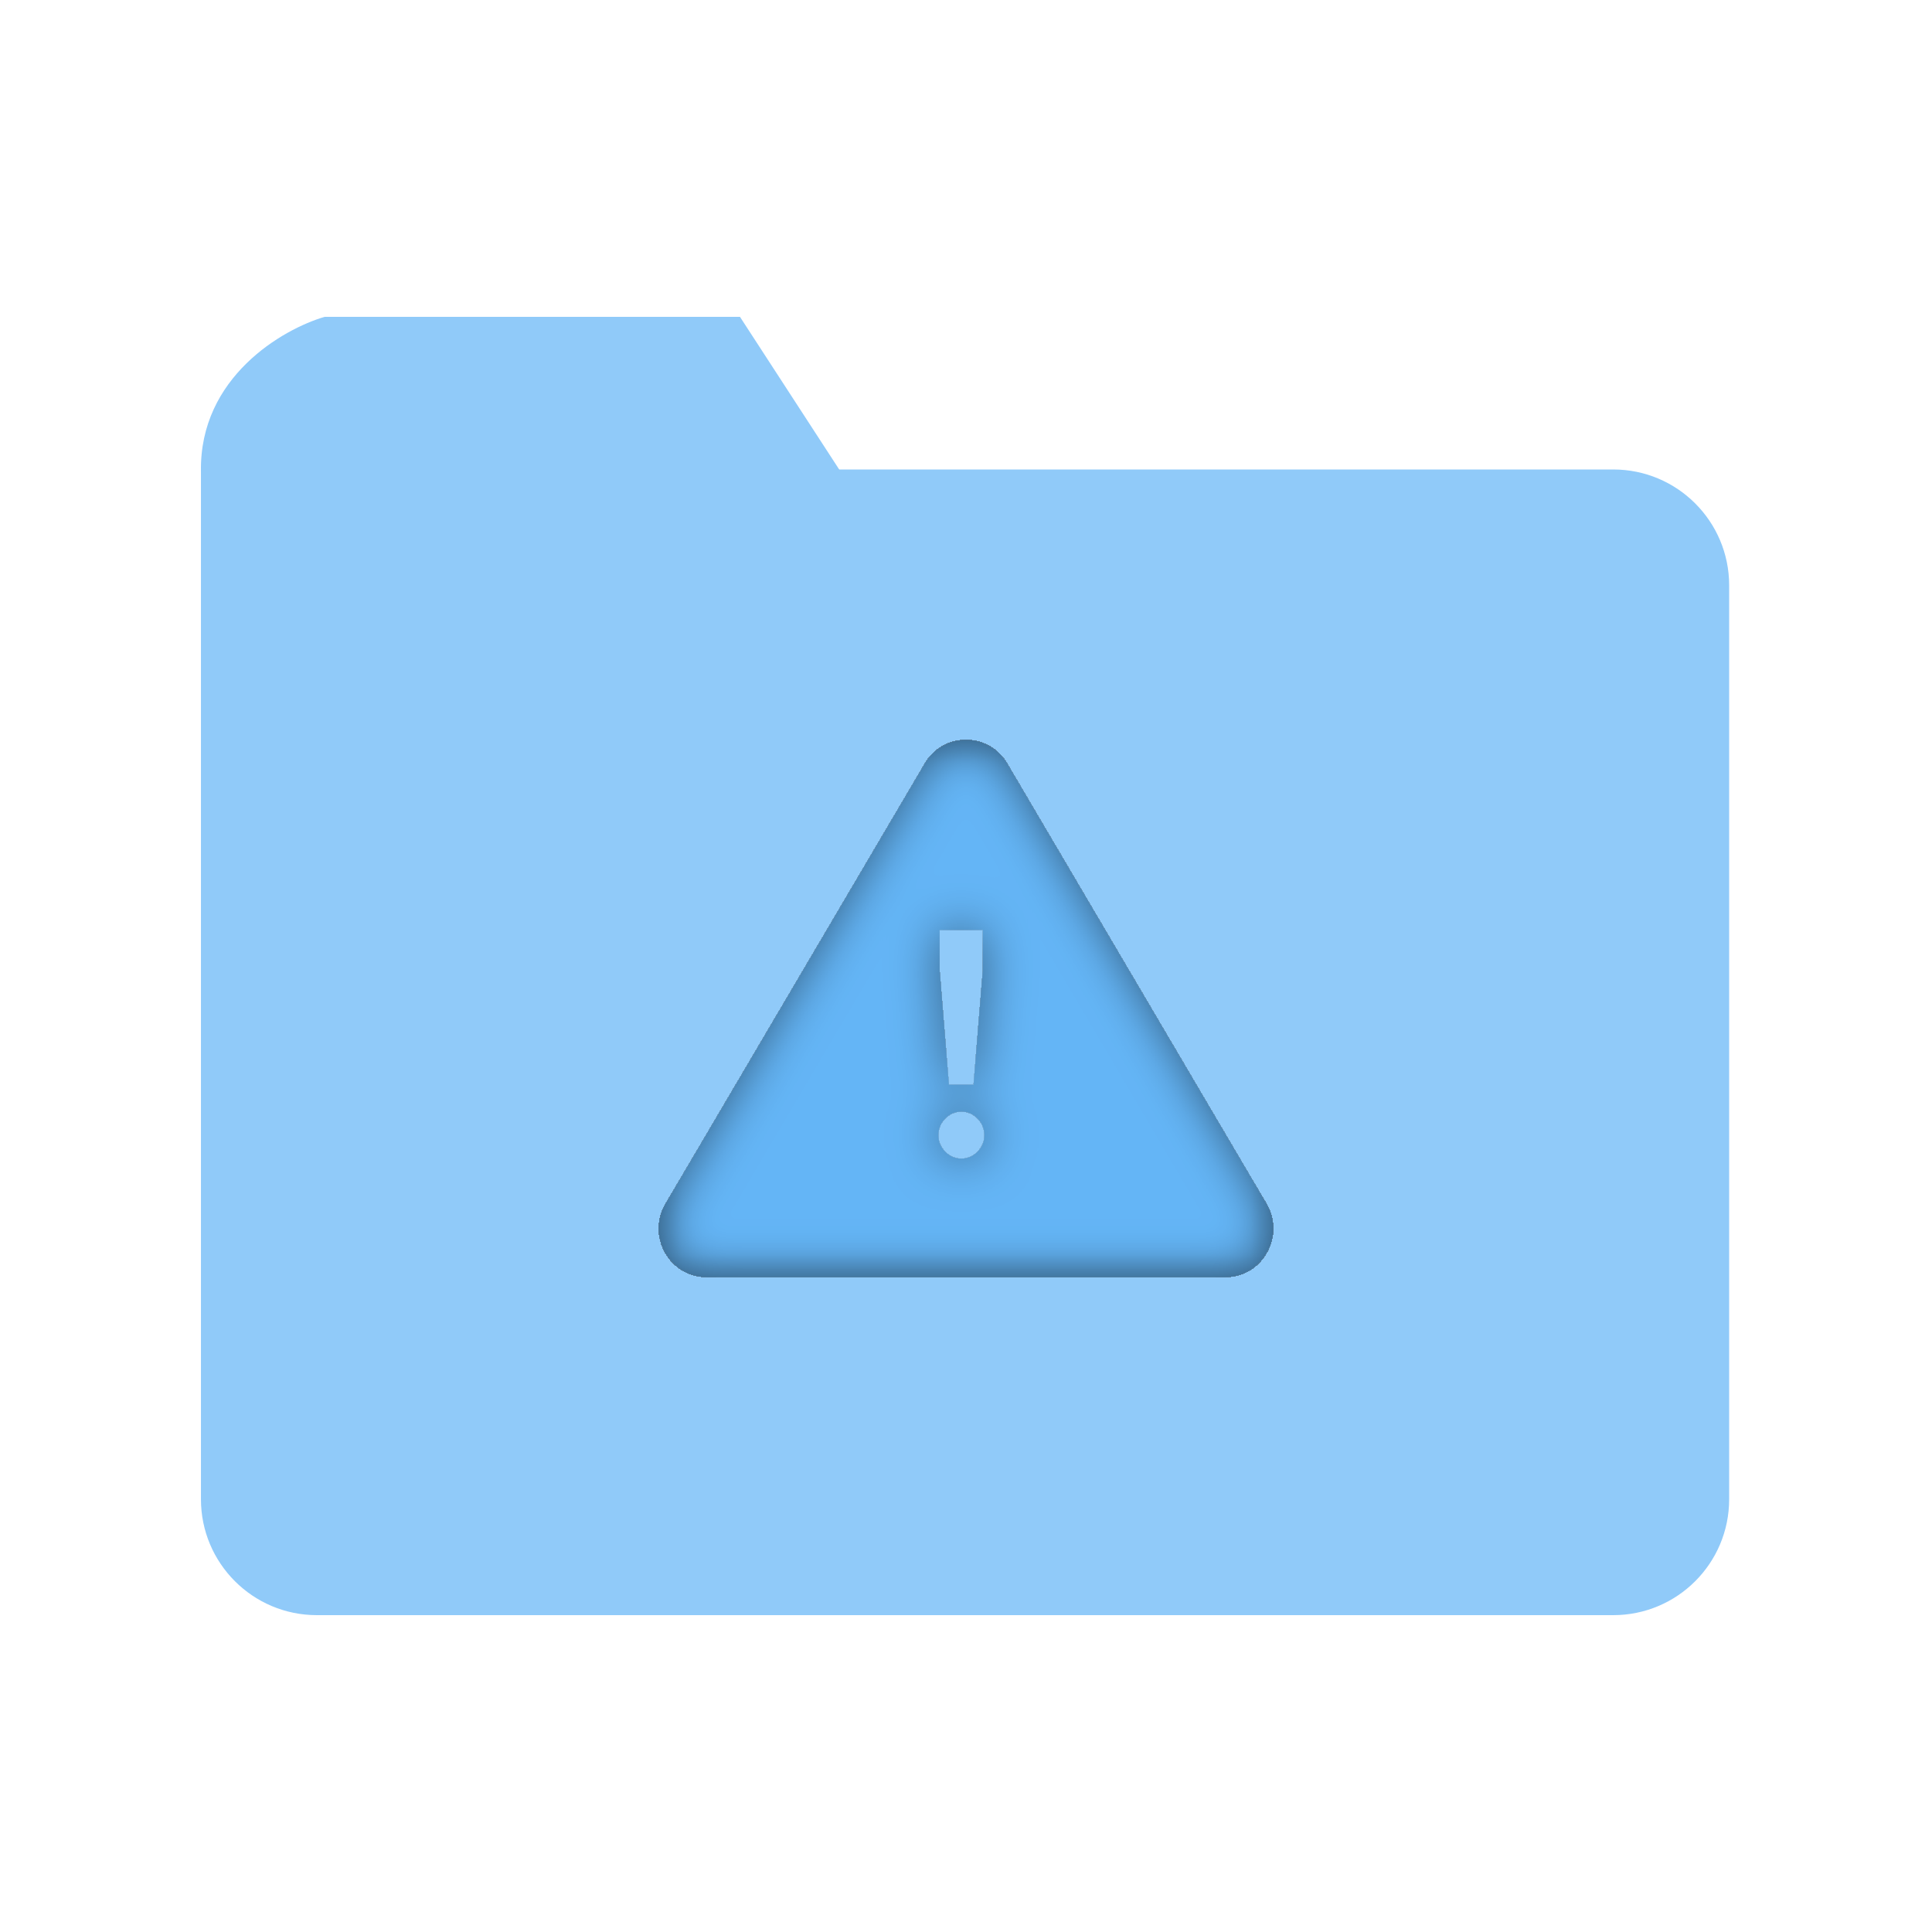
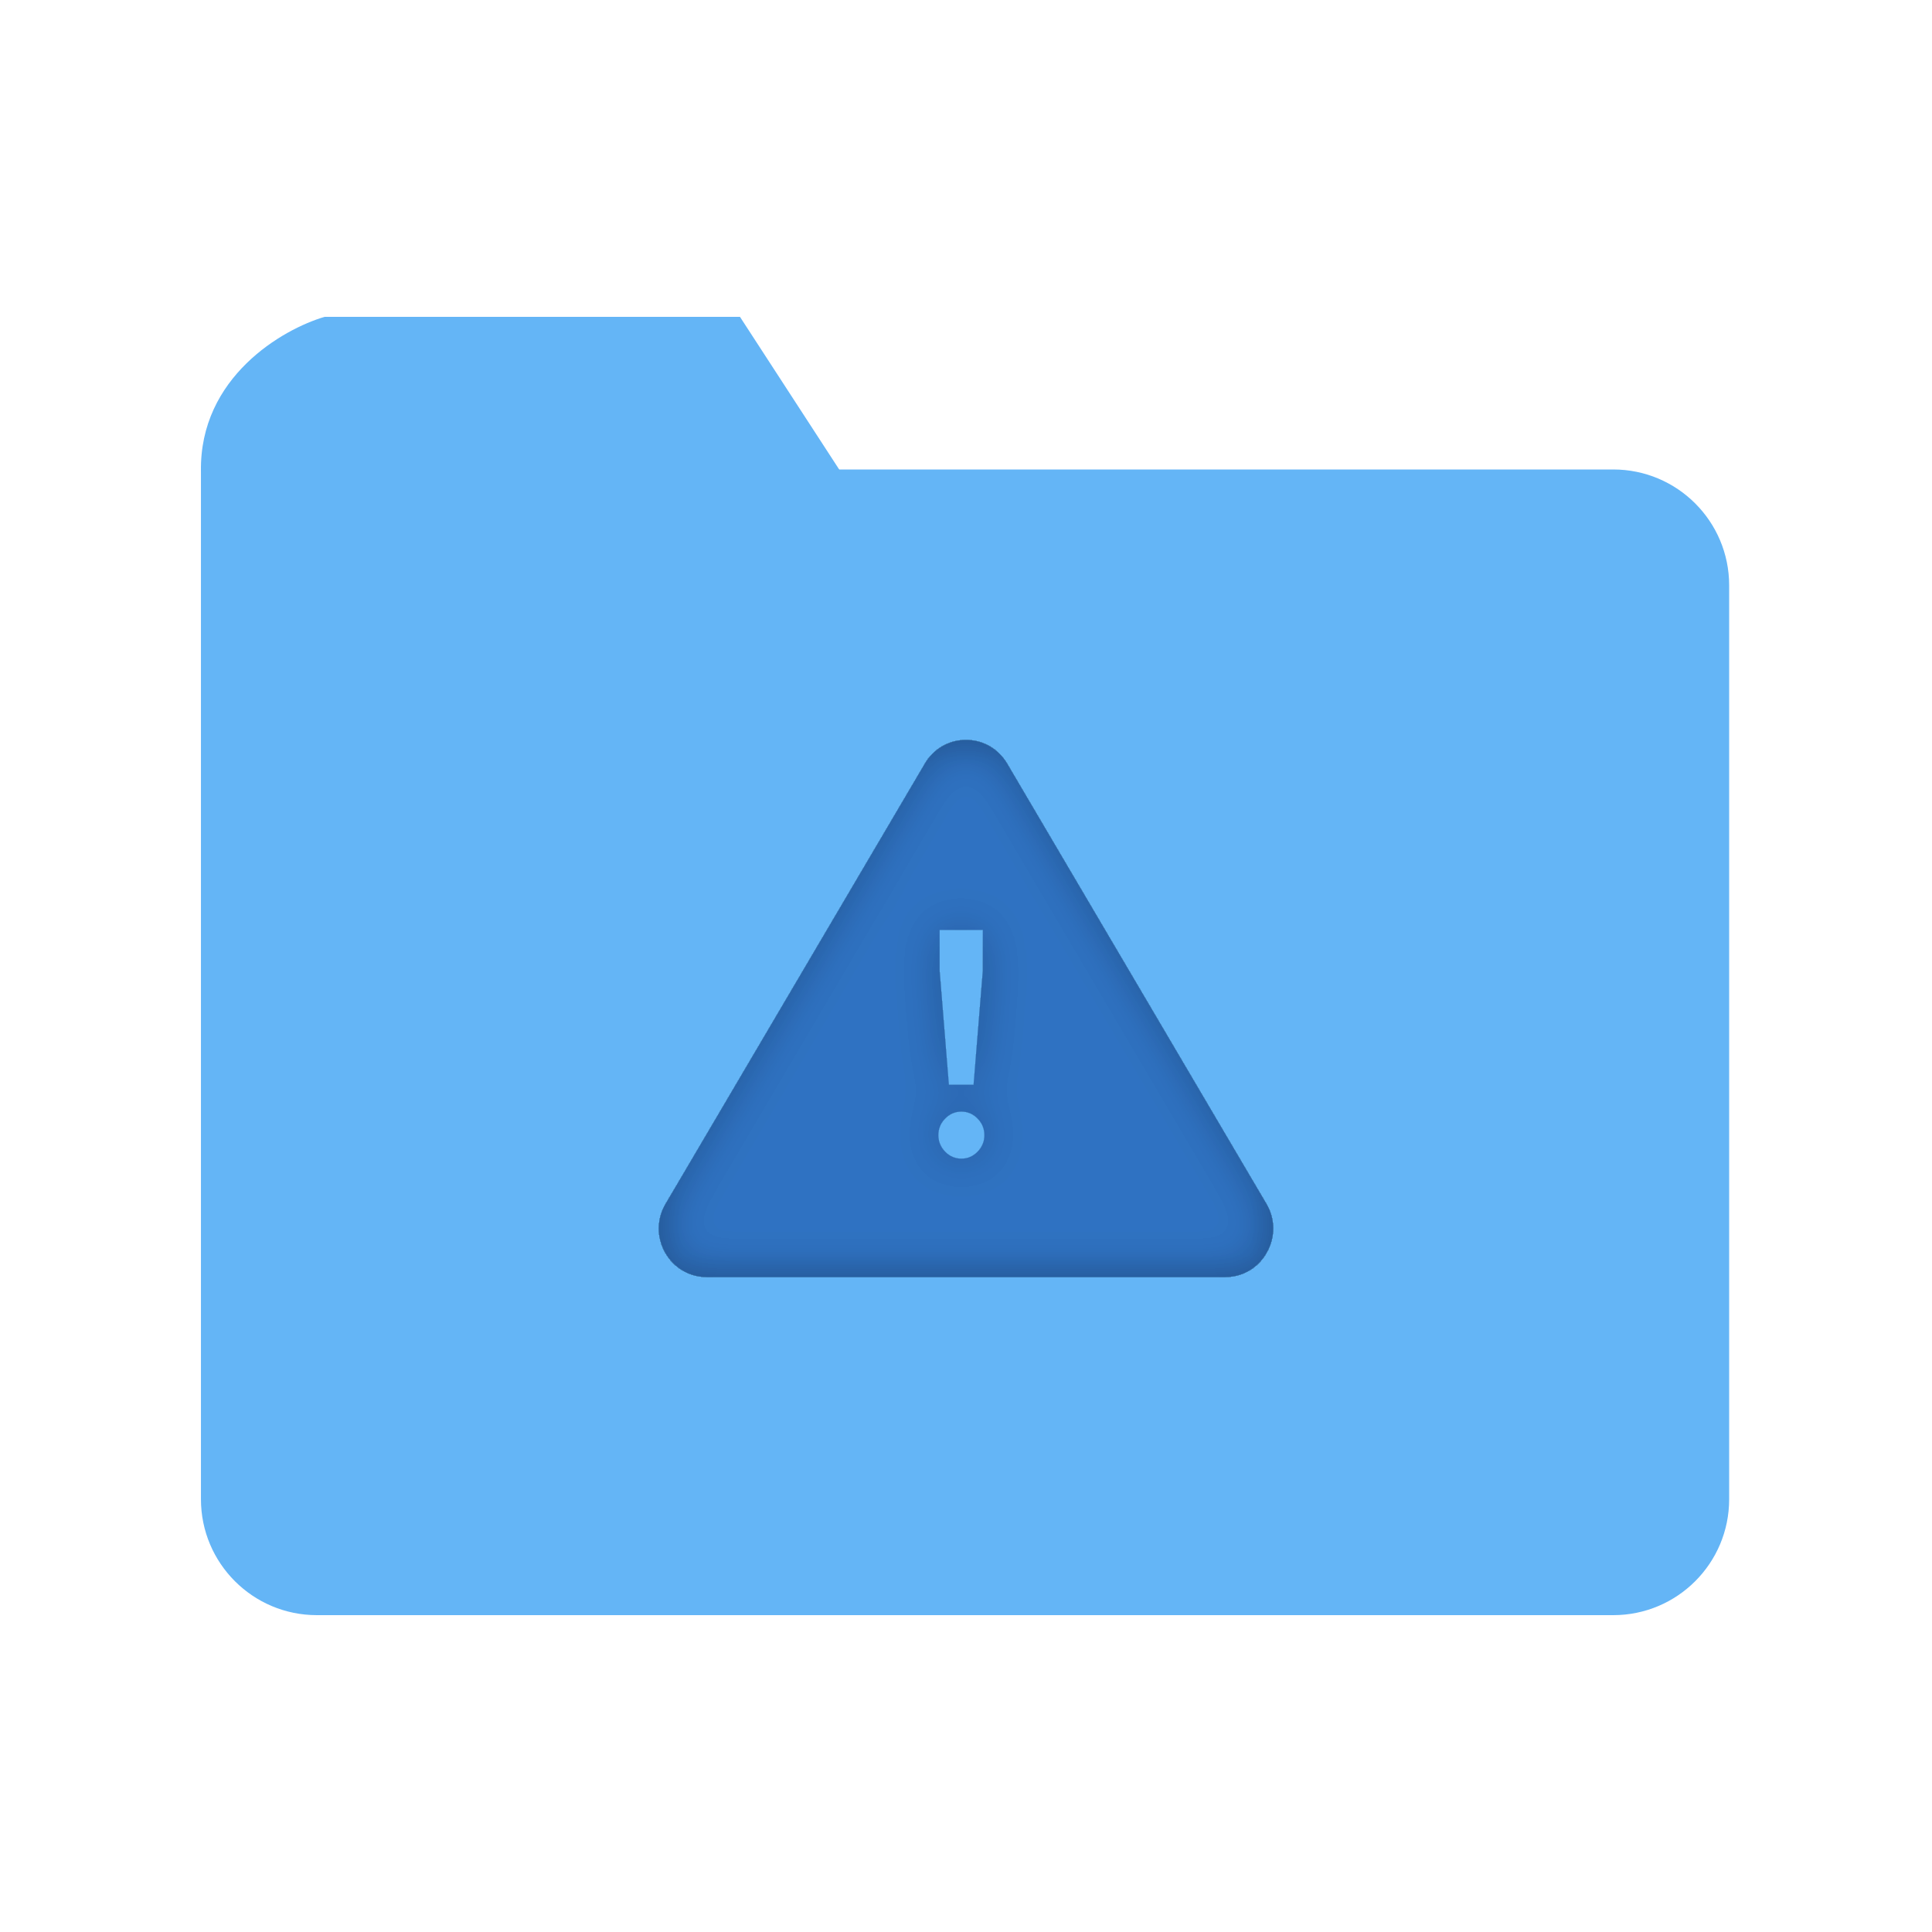
<svg xmlns="http://www.w3.org/2000/svg" width="1000" height="1000" viewBox="0 0 1000 1000" fill="none">
-   <path d="M104.011 243H835.011C868.148 243 895.011 269.863 895.011 303V776C895.011 809.137 868.148 836 835.011 836H164.011C130.874 836 104.011 809.137 104.011 776V243Z" fill="#90CAF9" />
-   <path d="M168.011 164H383.011L435.011 244H104.011C103.211 195.2 146.344 170.333 168.011 164Z" fill="#90CAF9" />
+   <path d="M104.011 243H835.011C868.148 243 895.011 269.863 895.011 303V776C895.011 809.137 868.148 836 835.011 836H164.011C130.874 836 104.011 809.137 104.011 776V243Z" fill="#64B5F6" />
+   <path d="M168.011 164H383.011L435.011 244H104.011C103.211 195.2 146.344 170.333 168.011 164Z" fill="#64B5F6" />
  <g filter="url(#filter0_i)">
-     <path d="M655.431 623.006L521.3 395.245C516.729 387.567 508.781 383 499.971 383C491.228 383 483.213 387.567 478.709 395.245L344.578 623.006C339.875 630.949 339.808 640.481 344.379 648.49C348.883 656.3 356.898 661 365.84 661H634.169C643.111 661 651.126 656.3 655.563 648.49C660.2 640.481 660.134 630.949 655.431 623.006ZM486.331 481.328H508.725V502.423L503.925 561.458H491.131L486.331 502.423V481.328V481.328ZM506.005 596.124C503.66 598.522 500.859 599.724 497.609 599.724C494.355 599.724 491.554 598.522 489.21 596.124C486.861 593.726 485.691 590.869 485.691 587.54C485.691 584.217 486.861 581.354 489.21 578.956C491.554 576.557 494.355 575.355 497.609 575.355C500.859 575.355 503.66 576.557 506.005 578.956C508.35 581.354 509.524 584.217 509.524 587.54C509.524 590.869 508.35 593.726 506.005 596.124Z" fill="#64B5F6" />
+     <path d="M655.431 623.006L521.3 395.245C516.729 387.567 508.781 383 499.971 383C491.228 383 483.213 387.567 478.709 395.245L344.578 623.006C339.875 630.949 339.808 640.481 344.379 648.49C348.883 656.3 356.898 661 365.84 661H634.169C643.111 661 651.126 656.3 655.563 648.49C660.2 640.481 660.134 630.949 655.431 623.006ZM486.331 481.328H508.725V502.423L503.925 561.458H491.131L486.331 502.423V481.328ZM506.005 596.124C503.66 598.522 500.859 599.724 497.609 599.724C494.355 599.724 491.554 598.522 489.21 596.124C486.861 593.726 485.691 590.869 485.691 587.54C485.691 584.217 486.861 581.354 489.21 578.956C491.554 576.557 494.355 575.355 497.609 575.355C500.859 575.355 503.66 576.557 506.005 578.956C508.35 581.354 509.524 584.217 509.524 587.54C509.524 590.869 508.35 593.726 506.005 596.124Z" fill="#0D47A1" fill-opacity="0.6" />
  </g>
  <defs>
    <filter id="filter0_i" x="341" y="383" width="318" height="278" filterUnits="userSpaceOnUse" color-interpolation-filters="sRGB">
      <feFlood flood-opacity="0" result="BackgroundImageFix" />
      <feBlend mode="normal" in="SourceGraphic" in2="BackgroundImageFix" result="shape" />
      <feColorMatrix in="SourceAlpha" type="matrix" values="0 0 0 0 0 0 0 0 0 0 0 0 0 0 0 0 0 0 127 0" result="hardAlpha" />
      <feOffset />
      <feGaussianBlur stdDeviation="12.5" />
      <feComposite in2="hardAlpha" operator="arithmetic" k2="-1" k3="1" />
-       <feColorMatrix type="matrix" values="0 0 0 0 0 0 0 0 0 0 0 0 0 0 0 0 0 0 0.5 0" />
+       <feColorMatrix type="matrix" values="0 0 0 0 0 0 0 0 0 0 0 0 0 0 0 0 0 0 0.25 0" />
      <feBlend mode="normal" in2="shape" result="effect1_innerShadow" />
    </filter>
  </defs>
</svg>
